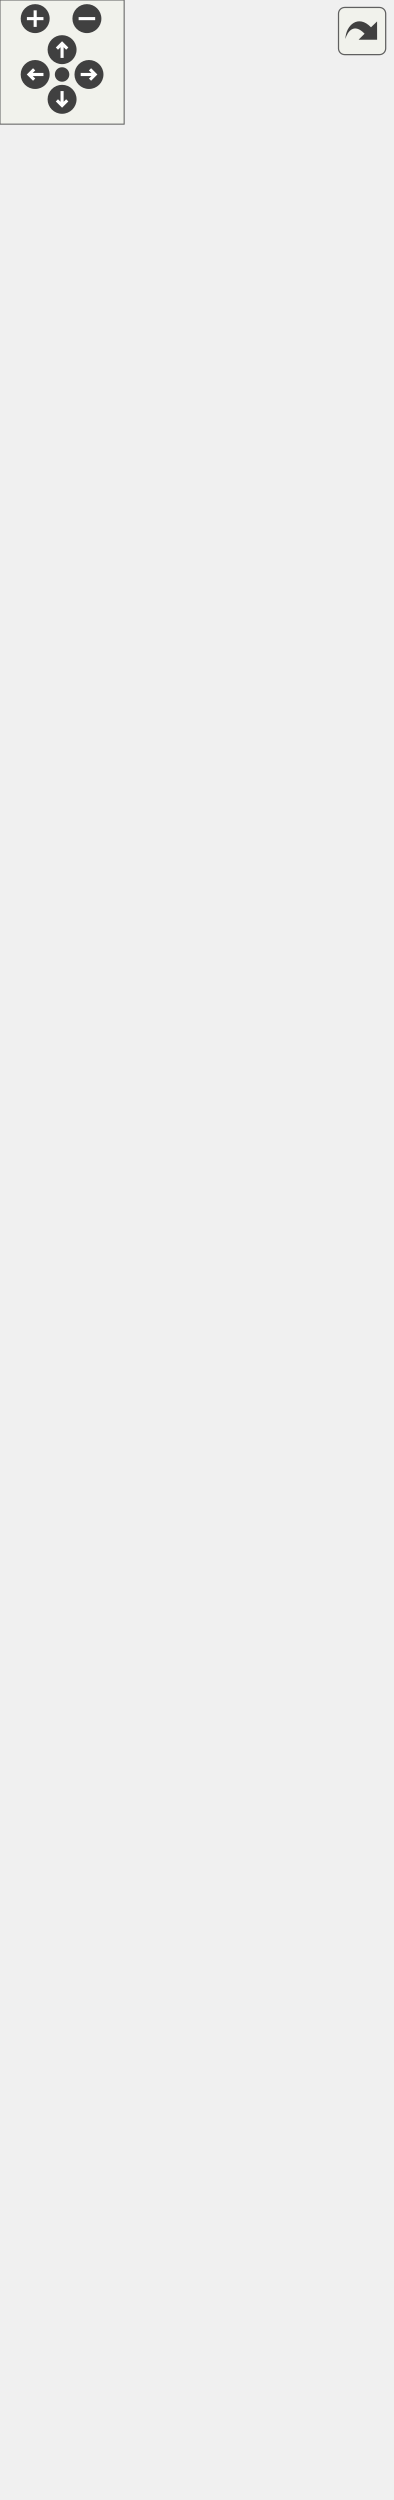
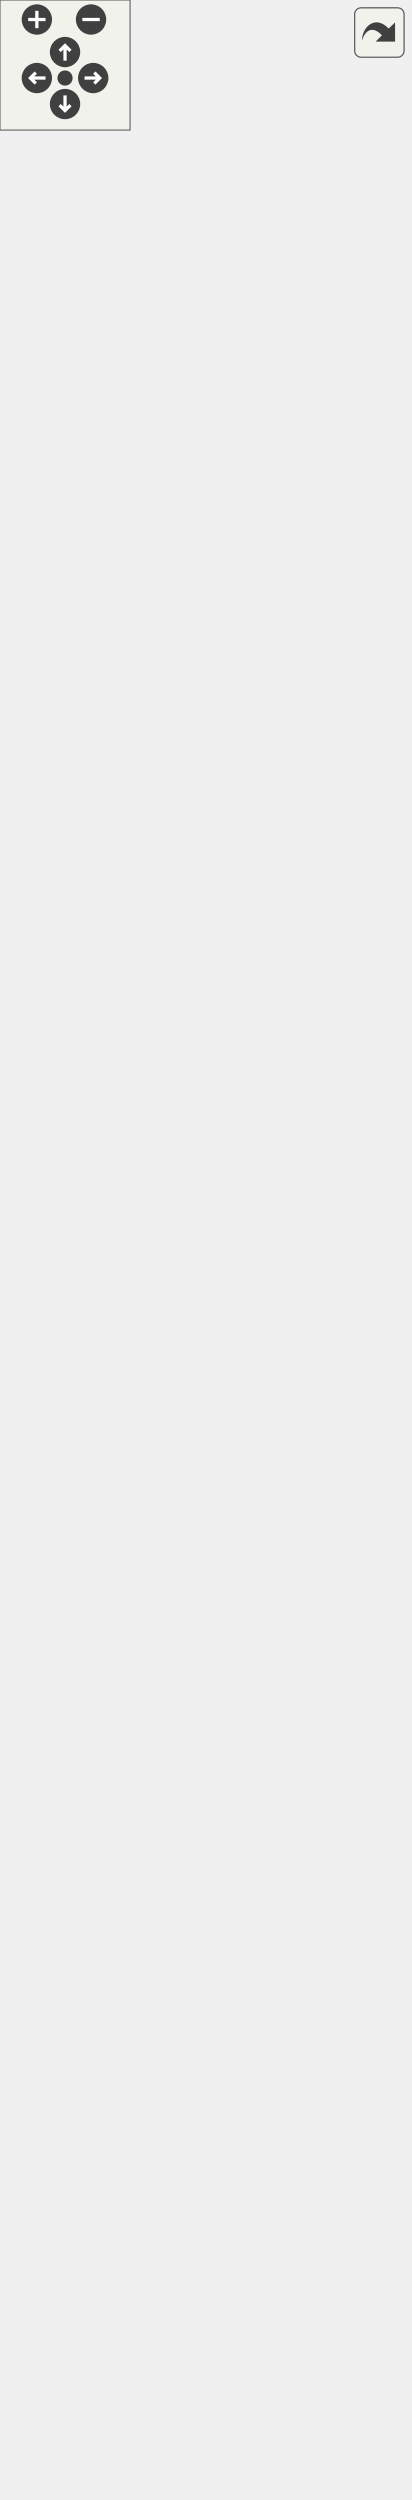
<svg xmlns="http://www.w3.org/2000/svg" xmlns:xlink="http://www.w3.org/1999/xlink" id="main" version="1.1" xml:space="preserve">
  <style type="text/css">
.edge:hover path { stroke: red; }
.edge:hover polygon { stroke: red; fill: red; }
</style>
  <defs>
    <circle id="rim" cx="0" cy="0" r="7" />
    <circle id="rim2" cx="0" cy="0" r="3.5" />
    <g id="zoomPlus">
      <use xlink:href="#rim" fill="#404040">
        <set attributeName="fill" to="#808080" begin="zoomplus.mouseover" end="zoomplus.mouseout" />
      </use>
      <path d="M-4,0h8M0,-4v8" fill="none" stroke="white" stroke-width="1.5" pointer-events="none" />
    </g>
    <g id="zoomMin">
      <use xlink:href="#rim" fill="#404040">
        <set attributeName="fill" to="#808080" begin="zoomminus.mouseover" end="zoomminus.mouseout" />
      </use>
      <path d="M-4,0h8" fill="none" stroke="white" stroke-width="1.5" pointer-events="none" />
    </g>
    <g id="dirArrow">
      <path fill="none" stroke="white" stroke-width="1.5" d="M0,-3.0v7 M-2.5,-0.5L0,-3.0L2.5,-0.5" />
    </g>
    <g id="resetDef">
      <use xlink:href="#rim2" fill="#404040">
        <set attributeName="fill" to="#808080" begin="reset.mouseover" end="reset.mouseout" />
      </use>
    </g>
  </defs>
  <svg id="graph" class="graph">
    <g id="viewport">
      <g id="node1" class="node">
        <g id="a_node1">
          <a xlink:title=" ">
            <polygon fill="#bfbfbf" stroke="black" points="7,-0.5 7,-387.5 182,-387.5 182,-0.5 7,-0.5" />
            <text text-anchor="start" x="15" y="-375.5" font-family="Helvetica,sans-Serif" font-size="10.00">Kratos::KDTreePartitionMid</text>
            <text text-anchor="middle" x="94.5" y="-364.5" font-family="Helvetica,sans-Serif" font-size="10.00">PointSplit&lt; TLeafType &gt;</text>
            <polyline fill="none" stroke="black" points="7,-357.5 182,-357.5 " />
            <text text-anchor="middle" x="94.5" y="-345.5" font-family="Helvetica,sans-Serif" font-size="10.00"> </text>
            <polyline fill="none" stroke="black" points="7,-338.5 182,-338.5 " />
            <text text-anchor="start" x="15" y="-326.5" font-family="Helvetica,sans-Serif" font-size="10.00">+ KDTreePartitionMidPointSplit()</text>
            <text text-anchor="start" x="15" y="-315.5" font-family="Helvetica,sans-Serif" font-size="10.00">+ ~KDTreePartitionMidPoint</text>
            <text text-anchor="start" x="15" y="-304.5" font-family="Helvetica,sans-Serif" font-size="10.00">Split()</text>
            <text text-anchor="start" x="15" y="-293.5" font-family="Helvetica,sans-Serif" font-size="10.00">+ Partition()</text>
            <text text-anchor="start" x="15" y="-282.5" font-family="Helvetica,sans-Serif" font-size="10.00">+ MaxSpread()</text>
            <text text-anchor="start" x="15" y="-271.5" font-family="Helvetica,sans-Serif" font-size="10.00">+ Split()</text>
            <text text-anchor="start" x="15" y="-260.5" font-family="Helvetica,sans-Serif" font-size="10.00">+ Construct()</text>
            <text text-anchor="start" x="15" y="-249.5" font-family="Helvetica,sans-Serif" font-size="10.00">* @11</text>
            <text text-anchor="start" x="15" y="-238.5" font-family="Helvetica,sans-Serif" font-size="10.00">* BaseType</text>
            <text text-anchor="start" x="15" y="-227.5" font-family="Helvetica,sans-Serif" font-size="10.00">* LeafType</text>
            <text text-anchor="start" x="15" y="-216.5" font-family="Helvetica,sans-Serif" font-size="10.00">* PointType</text>
            <text text-anchor="start" x="15" y="-205.5" font-family="Helvetica,sans-Serif" font-size="10.00">* ContainerType</text>
            <text text-anchor="start" x="15" y="-194.5" font-family="Helvetica,sans-Serif" font-size="10.00">* IteratorType</text>
            <text text-anchor="start" x="15" y="-183.5" font-family="Helvetica,sans-Serif" font-size="10.00">* DistanceIteratorType</text>
            <text text-anchor="start" x="15" y="-172.5" font-family="Helvetica,sans-Serif" font-size="10.00">* PointerType</text>
            <text text-anchor="start" x="15" y="-161.5" font-family="Helvetica,sans-Serif" font-size="10.00">* DistanceFunction</text>
            <text text-anchor="start" x="15" y="-150.5" font-family="Helvetica,sans-Serif" font-size="10.00">* TreeNodeType</text>
            <text text-anchor="start" x="15" y="-139.5" font-family="Helvetica,sans-Serif" font-size="10.00">* CoordinateType</text>
            <text text-anchor="start" x="15" y="-128.5" font-family="Helvetica,sans-Serif" font-size="10.00">* SizeType</text>
            <text text-anchor="start" x="15" y="-117.5" font-family="Helvetica,sans-Serif" font-size="10.00">* IndexType</text>
            <text text-anchor="start" x="15" y="-106.5" font-family="Helvetica,sans-Serif" font-size="10.00">* SearchStructureType</text>
            <text text-anchor="start" x="15" y="-95.5" font-family="Helvetica,sans-Serif" font-size="10.00">* KRATOS_CLASS_POINTER</text>
            <text text-anchor="start" x="15" y="-84.5" font-family="Helvetica,sans-Serif" font-size="10.00">_DEFINITION()</text>
            <text text-anchor="start" x="15" y="-73.5" font-family="Helvetica,sans-Serif" font-size="10.00">* KDTreePartitionMidPointSplit()</text>
            <text text-anchor="start" x="15" y="-62.5" font-family="Helvetica,sans-Serif" font-size="10.00">* ~KDTreePartitionMidPoint</text>
            <text text-anchor="start" x="15" y="-51.5" font-family="Helvetica,sans-Serif" font-size="10.00">Split()</text>
            <text text-anchor="start" x="15" y="-40.5" font-family="Helvetica,sans-Serif" font-size="10.00">* Partition()</text>
            <text text-anchor="start" x="15" y="-29.5" font-family="Helvetica,sans-Serif" font-size="10.00">* MaxSpread()</text>
            <text text-anchor="start" x="15" y="-18.5" font-family="Helvetica,sans-Serif" font-size="10.00">* Split()</text>
            <text text-anchor="start" x="15" y="-7.5" font-family="Helvetica,sans-Serif" font-size="10.00">* Construct()</text>
          </a>
        </g>
      </g>
      <g id="node2" class="node">
        <g id="a_node2">
          <a xlink:href="../../df/d26/class_kratos_1_1_k_d_tree_partition_base.html" target="_top" xlink:title="Short class definition.">
            <polygon fill="none" stroke="black" points="18,-424.5 18,-844.5 171,-844.5 171,-424.5 18,-424.5" />
            <text text-anchor="start" x="26" y="-832.5" font-family="Helvetica,sans-Serif" font-size="10.00">Kratos::KDTreePartitionBase</text>
            <text text-anchor="middle" x="94.5" y="-821.5" font-family="Helvetica,sans-Serif" font-size="10.00">&lt; TLeafType &gt;</text>
            <polyline fill="none" stroke="black" points="18,-814.5 171,-814.5 " />
            <text text-anchor="middle" x="94.5" y="-802.5" font-family="Helvetica,sans-Serif" font-size="10.00"> </text>
            <polyline fill="none" stroke="black" points="18,-795.5 171,-795.5 " />
            <text text-anchor="start" x="26" y="-783.5" font-family="Helvetica,sans-Serif" font-size="10.00">+ KDTreePartitionBase()</text>
            <text text-anchor="start" x="26" y="-772.5" font-family="Helvetica,sans-Serif" font-size="10.00">+ PrintData()</text>
            <text text-anchor="start" x="26" y="-761.5" font-family="Helvetica,sans-Serif" font-size="10.00">+ ~KDTreePartitionBase()</text>
            <text text-anchor="start" x="26" y="-750.5" font-family="Helvetica,sans-Serif" font-size="10.00">* @8</text>
            <text text-anchor="start" x="26" y="-739.5" font-family="Helvetica,sans-Serif" font-size="10.00">* LeafType</text>
            <text text-anchor="start" x="26" y="-728.5" font-family="Helvetica,sans-Serif" font-size="10.00">* PointType</text>
            <text text-anchor="start" x="26" y="-717.5" font-family="Helvetica,sans-Serif" font-size="10.00">* ContainerType</text>
            <text text-anchor="start" x="26" y="-706.5" font-family="Helvetica,sans-Serif" font-size="10.00">* IteratorType</text>
            <text text-anchor="start" x="26" y="-695.5" font-family="Helvetica,sans-Serif" font-size="10.00">* DistanceIteratorType</text>
            <text text-anchor="start" x="26" y="-684.5" font-family="Helvetica,sans-Serif" font-size="10.00">* PointerType</text>
            <text text-anchor="start" x="26" y="-673.5" font-family="Helvetica,sans-Serif" font-size="10.00">* DistanceFunction</text>
            <text text-anchor="start" x="26" y="-662.5" font-family="Helvetica,sans-Serif" font-size="10.00">* TreeNodeType</text>
            <text text-anchor="start" x="26" y="-651.5" font-family="Helvetica,sans-Serif" font-size="10.00">* CoordinateType</text>
            <text text-anchor="start" x="26" y="-640.5" font-family="Helvetica,sans-Serif" font-size="10.00">* SizeType</text>
            <text text-anchor="start" x="26" y="-629.5" font-family="Helvetica,sans-Serif" font-size="10.00">* IndexType</text>
            <text text-anchor="start" x="26" y="-618.5" font-family="Helvetica,sans-Serif" font-size="10.00">* SearchStructureType</text>
            <text text-anchor="start" x="26" y="-607.5" font-family="Helvetica,sans-Serif" font-size="10.00">* KRATOS_CLASS_POINTER</text>
            <text text-anchor="start" x="26" y="-596.5" font-family="Helvetica,sans-Serif" font-size="10.00">_DEFINITION()</text>
            <text text-anchor="start" x="26" y="-585.5" font-family="Helvetica,sans-Serif" font-size="10.00">* mCutingDimension</text>
            <text text-anchor="start" x="26" y="-574.5" font-family="Helvetica,sans-Serif" font-size="10.00">* mPosition</text>
            <text text-anchor="start" x="26" y="-563.5" font-family="Helvetica,sans-Serif" font-size="10.00">* mLeftEnd</text>
            <text text-anchor="start" x="26" y="-552.5" font-family="Helvetica,sans-Serif" font-size="10.00">* mRightEnd</text>
            <text text-anchor="start" x="26" y="-541.5" font-family="Helvetica,sans-Serif" font-size="10.00">* mpChilds</text>
            <text text-anchor="start" x="26" y="-530.5" font-family="Helvetica,sans-Serif" font-size="10.00">* SearchNearestPoint()</text>
            <text text-anchor="start" x="26" y="-519.5" font-family="Helvetica,sans-Serif" font-size="10.00">* SearchNearestPoint()</text>
            <text text-anchor="start" x="26" y="-508.5" font-family="Helvetica,sans-Serif" font-size="10.00">* SearchInRadius()</text>
            <text text-anchor="start" x="26" y="-497.5" font-family="Helvetica,sans-Serif" font-size="10.00">* SearchInRadius()</text>
            <text text-anchor="start" x="26" y="-486.5" font-family="Helvetica,sans-Serif" font-size="10.00">* SearchInRadius()</text>
            <text text-anchor="start" x="26" y="-475.5" font-family="Helvetica,sans-Serif" font-size="10.00">* SearchInRadius()</text>
            <text text-anchor="start" x="26" y="-464.5" font-family="Helvetica,sans-Serif" font-size="10.00">* SearchInBox()</text>
            <text text-anchor="start" x="26" y="-453.5" font-family="Helvetica,sans-Serif" font-size="10.00">* KDTreePartitionBase()</text>
            <text text-anchor="start" x="26" y="-442.5" font-family="Helvetica,sans-Serif" font-size="10.00">* PrintData()</text>
            <text text-anchor="start" x="26" y="-431.5" font-family="Helvetica,sans-Serif" font-size="10.00">* ~KDTreePartitionBase()</text>
          </a>
        </g>
      </g>
      <g id="edge1" class="edge">
        <path fill="none" stroke="midnightblue" d="M94.5,-414.16C94.5,-405.27 94.5,-396.37 94.5,-387.54" />
        <polygon fill="none" stroke="midnightblue" points="91,-414.2 94.5,-424.2 98,-414.2 91,-414.2" />
      </g>
      <g id="node3" class="node">
        <g id="a_node3">
          <a xlink:href="../../d5/da3/class_kratos_1_1_tree_node.html" target="_top" xlink:title=" ">
-             <polygon fill="none" stroke="black" points="0,-881.5 0,-1147.5 189,-1147.5 189,-881.5 0,-881.5" />
-             <text text-anchor="start" x="8" y="-1135.5" font-family="Helvetica,sans-Serif" font-size="10.00">Kratos::TreeNode&lt; TLeafType</text>
-             <text text-anchor="start" x="8" y="-1124.5" font-family="Helvetica,sans-Serif" font-size="10.00">::Dimension, TLeafType::</text>
-             <text text-anchor="start" x="8" y="-1113.5" font-family="Helvetica,sans-Serif" font-size="10.00">PointType, TLeafType::PointerType,</text>
-             <text text-anchor="start" x="8" y="-1102.5" font-family="Helvetica,sans-Serif" font-size="10.00"> TLeafType::IteratorType, TLeafType</text>
-             <text text-anchor="middle" x="94.5" y="-1091.5" font-family="Helvetica,sans-Serif" font-size="10.00">::DistanceIteratorType &gt;</text>
-             <polyline fill="none" stroke="black" points="0,-1084.5 189,-1084.5 " />
-             <text text-anchor="middle" x="94.5" y="-1072.5" font-family="Helvetica,sans-Serif" font-size="10.00"> </text>
-             <polyline fill="none" stroke="black" points="0,-1065.5 189,-1065.5 " />
-             <text text-anchor="start" x="8" y="-1053.5" font-family="Helvetica,sans-Serif" font-size="10.00">+ PrintData()</text>
-             <text text-anchor="start" x="8" y="-1042.5" font-family="Helvetica,sans-Serif" font-size="10.00">+ TreeNode()</text>
-             <text text-anchor="start" x="8" y="-1031.5" font-family="Helvetica,sans-Serif" font-size="10.00">+ ~TreeNode()</text>
-             <text text-anchor="start" x="8" y="-1020.5" font-family="Helvetica,sans-Serif" font-size="10.00">+ SearchNearestPoint()</text>
-             <text text-anchor="start" x="8" y="-1009.5" font-family="Helvetica,sans-Serif" font-size="10.00">+ SearchNearestPoint()</text>
-             <text text-anchor="start" x="8" y="-998.5" font-family="Helvetica,sans-Serif" font-size="10.00">+ SearchInRadius()</text>
-             <text text-anchor="start" x="8" y="-987.5" font-family="Helvetica,sans-Serif" font-size="10.00">+ SearchInRadius()</text>
-             <text text-anchor="start" x="8" y="-976.5" font-family="Helvetica,sans-Serif" font-size="10.00">+ SearchInRadius()</text>
-             <text text-anchor="start" x="8" y="-965.5" font-family="Helvetica,sans-Serif" font-size="10.00">+ SearchInRadius()</text>
-             <text text-anchor="start" x="8" y="-954.5" font-family="Helvetica,sans-Serif" font-size="10.00">+ SearchInBox()</text>
-             <text text-anchor="start" x="8" y="-943.5" font-family="Helvetica,sans-Serif" font-size="10.00">+ NullIterator()</text>
-             <text text-anchor="start" x="8" y="-932.5" font-family="Helvetica,sans-Serif" font-size="10.00">+ NullPointer()</text>
-             <text text-anchor="start" x="8" y="-921.5" font-family="Helvetica,sans-Serif" font-size="10.00">+ NullLeaf()</text>
-             <text text-anchor="start" x="8" y="-910.5" font-family="Helvetica,sans-Serif" font-size="10.00">* msNull</text>
-             <text text-anchor="start" x="8" y="-899.5" font-family="Helvetica,sans-Serif" font-size="10.00">* msNullPointer</text>
-             <text text-anchor="start" x="8" y="-888.5" font-family="Helvetica,sans-Serif" font-size="10.00">* msNullLeaf</text>
+             <polygon fill="none" stroke="black" points="0,-881.5 0,-1092.5 189,-1092.5 189,-881.5 0,-881.5" />
+             <text text-anchor="start" x="8" y="-1080.5" font-family="Helvetica,sans-Serif" font-size="10.00">Kratos::TreeNode&lt; TLeafType</text>
+             <text text-anchor="start" x="8" y="-1069.5" font-family="Helvetica,sans-Serif" font-size="10.00">::Dimension, TLeafType::</text>
+             <text text-anchor="start" x="8" y="-1058.5" font-family="Helvetica,sans-Serif" font-size="10.00">PointType, TLeafType::PointerType,</text>
+             <text text-anchor="start" x="8" y="-1047.5" font-family="Helvetica,sans-Serif" font-size="10.00"> TLeafType::IteratorType, TLeafType</text>
+             <text text-anchor="middle" x="94.5" y="-1036.5" font-family="Helvetica,sans-Serif" font-size="10.00">::DistanceIteratorType &gt;</text>
+             <polyline fill="none" stroke="black" points="0,-1029.5 189,-1029.5 " />
+             <text text-anchor="middle" x="94.5" y="-1017.5" font-family="Helvetica,sans-Serif" font-size="10.00"> </text>
+             <polyline fill="none" stroke="black" points="0,-1010.5 189,-1010.5 " />
+             <text text-anchor="start" x="8" y="-998.5" font-family="Helvetica,sans-Serif" font-size="10.00">* SizeType</text>
+             <text text-anchor="start" x="8" y="-987.5" font-family="Helvetica,sans-Serif" font-size="10.00">* IndexType</text>
+             <text text-anchor="start" x="8" y="-976.5" font-family="Helvetica,sans-Serif" font-size="10.00">* CoordinateType</text>
+             <text text-anchor="start" x="8" y="-965.5" font-family="Helvetica,sans-Serif" font-size="10.00">* PointType</text>
+             <text text-anchor="start" x="8" y="-954.5" font-family="Helvetica,sans-Serif" font-size="10.00">* PointerType</text>
+             <text text-anchor="start" x="8" y="-943.5" font-family="Helvetica,sans-Serif" font-size="10.00">* IteratorType</text>
+             <text text-anchor="start" x="8" y="-932.5" font-family="Helvetica,sans-Serif" font-size="10.00">* DistanceIteratorType</text>
+             <text text-anchor="start" x="8" y="-921.5" font-family="Helvetica,sans-Serif" font-size="10.00">* TreeNodeType</text>
+             <text text-anchor="start" x="8" y="-910.5" font-family="Helvetica,sans-Serif" font-size="10.00">* IteratorIteratorType</text>
+             <text text-anchor="start" x="8" y="-899.5" font-family="Helvetica,sans-Serif" font-size="10.00">* SearchStructureType</text>
+             <text text-anchor="start" x="8" y="-888.5" font-family="Helvetica,sans-Serif" font-size="10.00">and 17 more...</text>
          </a>
        </g>
      </g>
      <g id="edge2" class="edge">
-         <path fill="none" stroke="midnightblue" d="M94.5,-871.16C94.5,-862.47 94.5,-853.64 94.5,-844.75" />
-         <polygon fill="none" stroke="midnightblue" points="91,-871.29 94.5,-881.29 98,-871.29 91,-871.29" />
+         <path fill="none" stroke="midnightblue" d="M94.5,-871.24C94.5,-862.57 94.5,-853.67 94.5,-844.65" />
+         <polygon fill="none" stroke="midnightblue" points="91,-871.31 94.5,-881.31 98,-871.31 91,-871.31" />
      </g>
    </g>
  </svg>
  <g id="navigator" transform="translate(0 0)" fill="#404254">
    <rect fill="#f2f5e9" fill-opacity="0.5" stroke="#606060" stroke-width=".5" x="0" y="0" width="60" height="60" />
    <use id="zoomplus" xlink:href="#zoomPlus" x="17" y="9" />
    <use id="zoomminus" xlink:href="#zoomMin" x="42" y="9" />
    <use id="reset" xlink:href="#resetDef" x="30" y="36" />
    <g id="arrowUp" xlink:href="#dirArrow" transform="translate(30 24)">
      <use xlink:href="#rim" fill="#404040">
        <set attributeName="fill" to="#808080" begin="arrowUp.mouseover" end="arrowUp.mouseout" />
      </use>
      <path fill="none" stroke="white" stroke-width="1.5" d="M0,-3.0v7 M-2.5,-0.5L0,-3.0L2.5,-0.5" />
    </g>
    <g id="arrowRight" xlink:href="#dirArrow" transform="rotate(90) translate(36 -43)">
      <use xlink:href="#rim" fill="#404040">
        <set attributeName="fill" to="#808080" begin="arrowRight.mouseover" end="arrowRight.mouseout" />
      </use>
      <path fill="none" stroke="white" stroke-width="1.5" d="M0,-3.0v7 M-2.5,-0.5L0,-3.0L2.5,-0.5" />
    </g>
    <g id="arrowDown" xlink:href="#dirArrow" transform="rotate(180) translate(-30 -48)">
      <use xlink:href="#rim" fill="#404040">
        <set attributeName="fill" to="#808080" begin="arrowDown.mouseover" end="arrowDown.mouseout" />
      </use>
      <path fill="none" stroke="white" stroke-width="1.5" d="M0,-3.0v7 M-2.5,-0.5L0,-3.0L2.5,-0.5" />
    </g>
    <g id="arrowLeft" xlink:href="#dirArrow" transform="rotate(270) translate(-36 17)">
      <use xlink:href="#rim" fill="#404040">
        <set attributeName="fill" to="#808080" begin="arrowLeft.mouseover" end="arrowLeft.mouseout" />
      </use>
      <path fill="none" stroke="white" stroke-width="1.5" d="M0,-3.0v7 M-2.5,-0.5L0,-3.0L2.5,-0.5" />
    </g>
  </g>
  <svg viewBox="0 0 15 15" width="100%" height="30px" preserveAspectRatio="xMaxYMin meet">
    <g id="arrow_out" transform="scale(0.3 0.3)">
      <a xlink:href="class_kratos_1_1_k_d_tree_partition_mid_point_split__inherit__graph_org.svg" target="_base">
        <rect id="button" ry="5" rx="5" y="6" x="6" height="38" width="38" fill="#f2f5e9" fill-opacity="0.5" stroke="#606060" stroke-width="1.0" />
        <path id="arrow" d="M 11.5,31.437 C 11.94,20.098 22.043,11.323 32.159,21.979 L 37.069,17.246 C 37.069,17.246 37.088,32 37.088,32 L 22.16,31.978 C 22.16,31.978 26.998,27.14 26.998,27.14 C 18.529,18.264 13.292,25.23 11.5,31.437 z" style="fill:#404040;" />
      </a>
    </g>
  </svg>
</svg>
